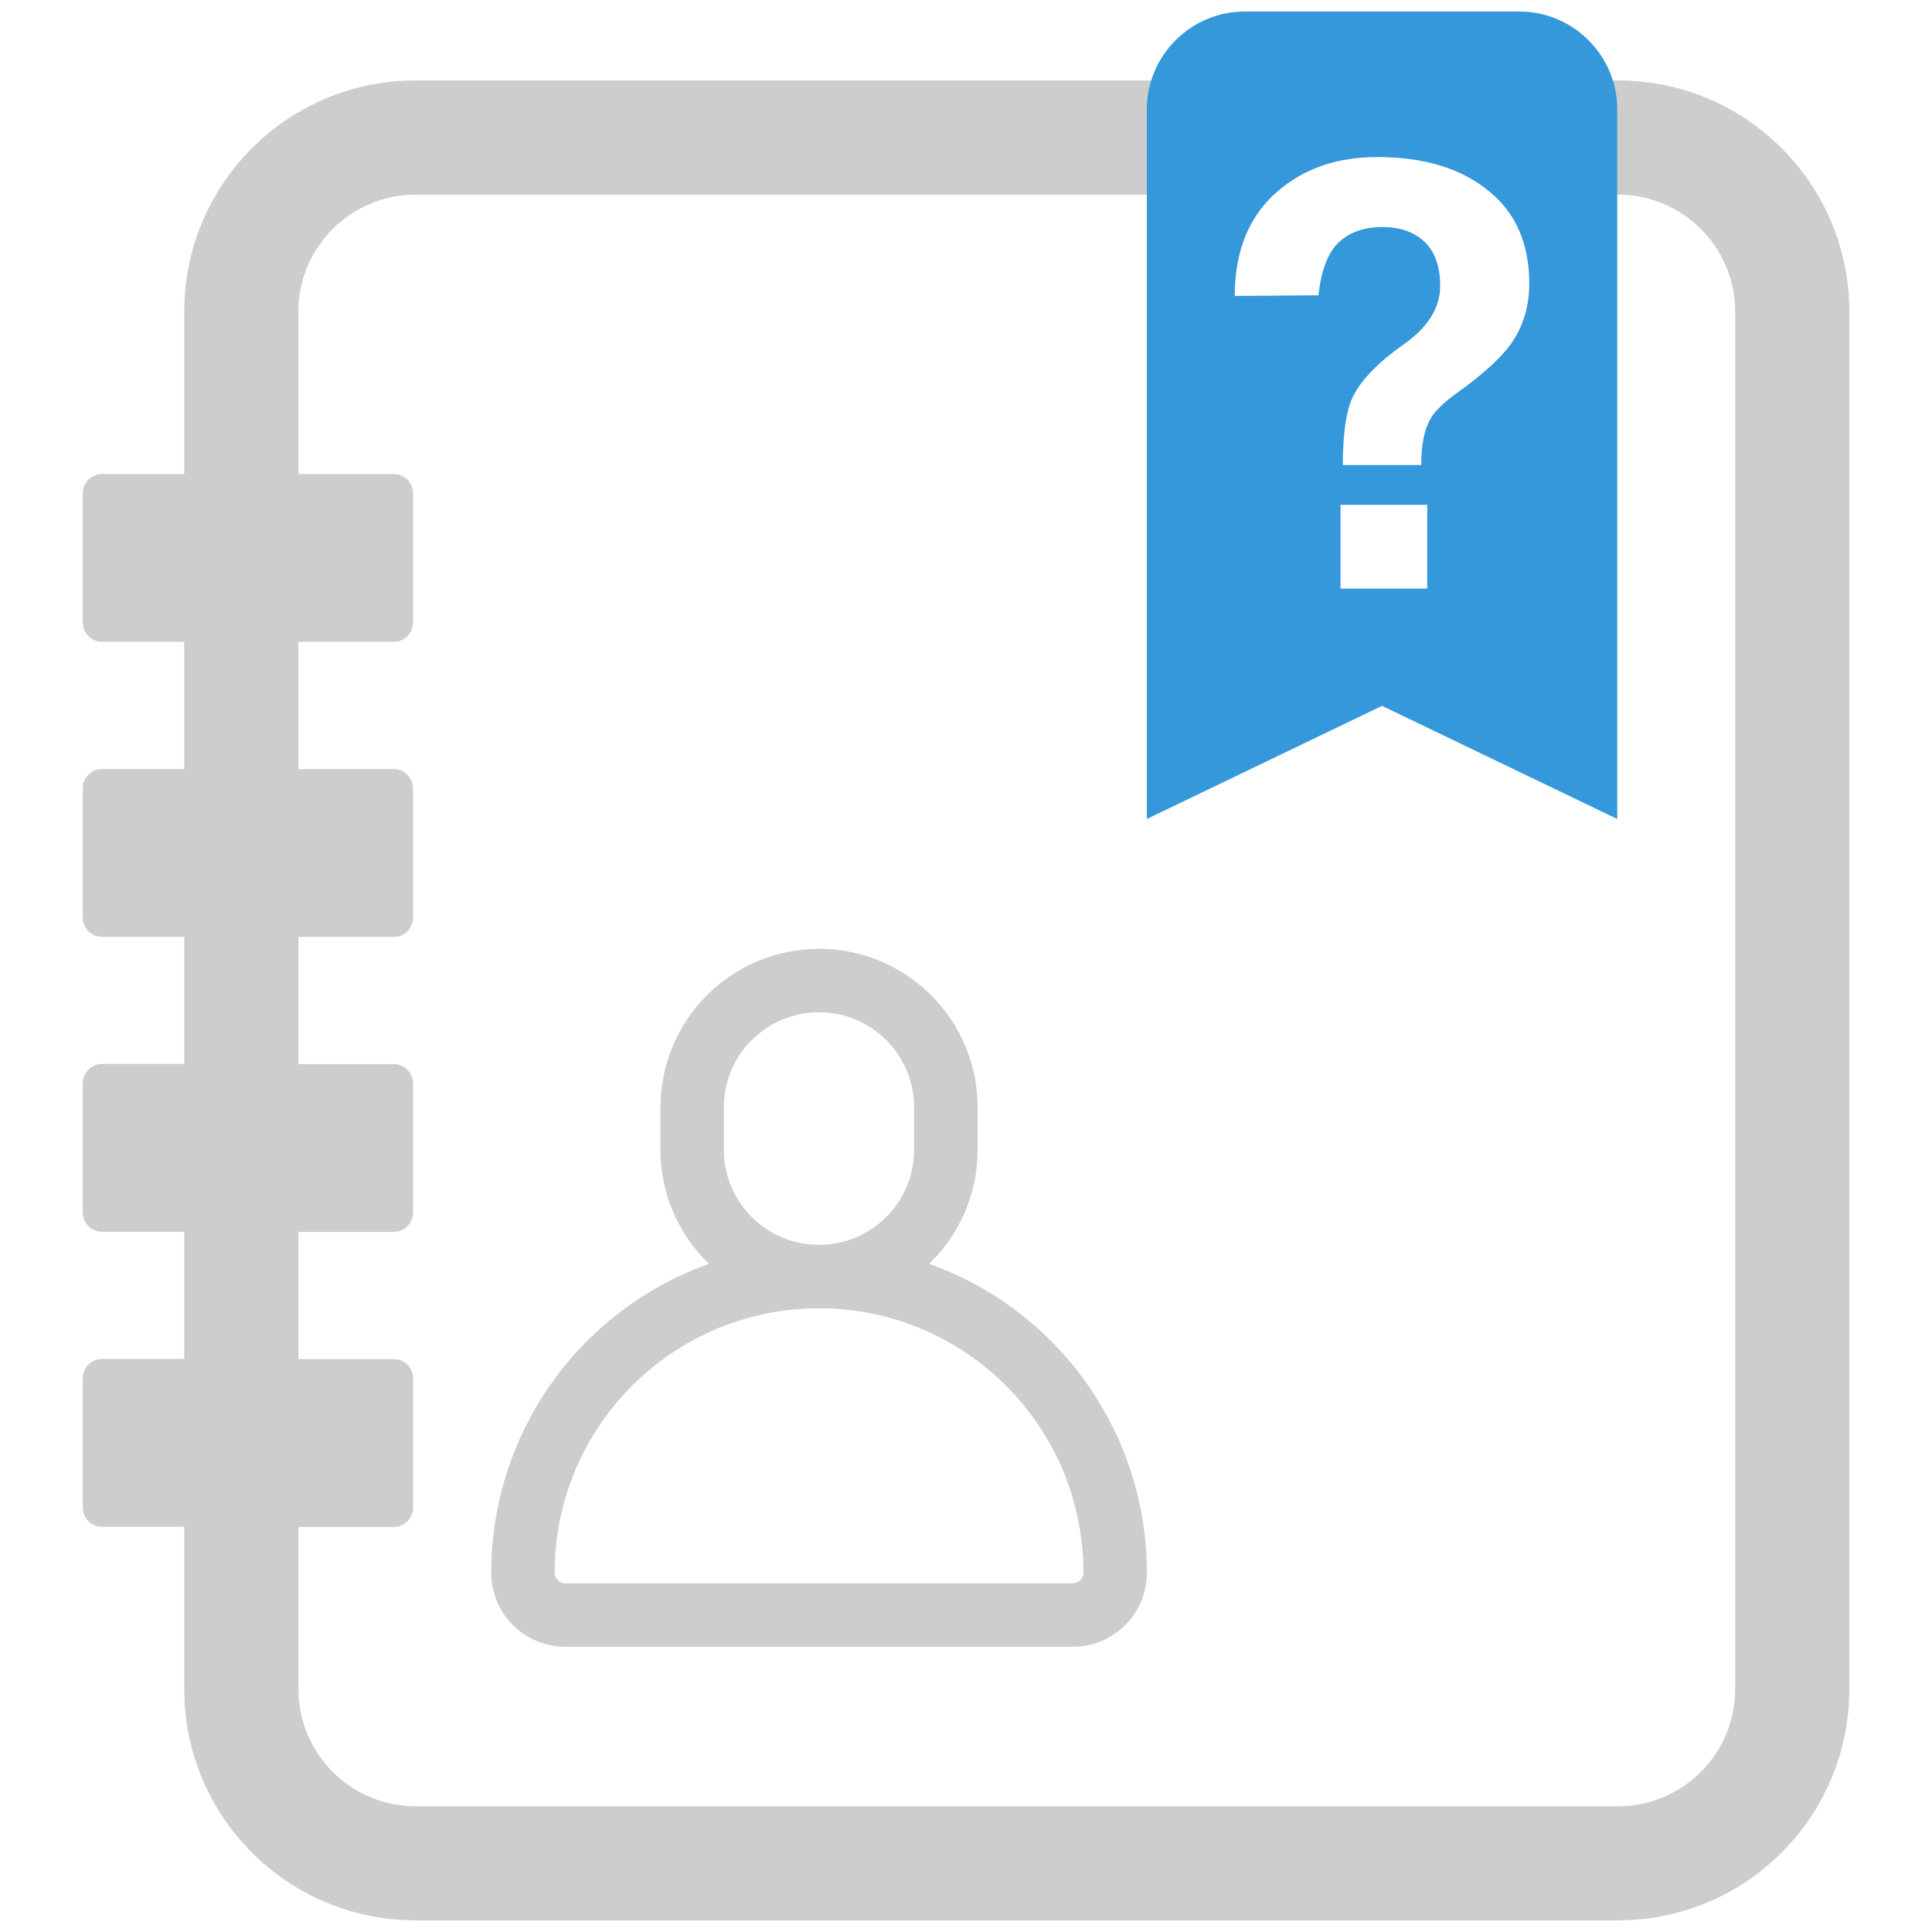
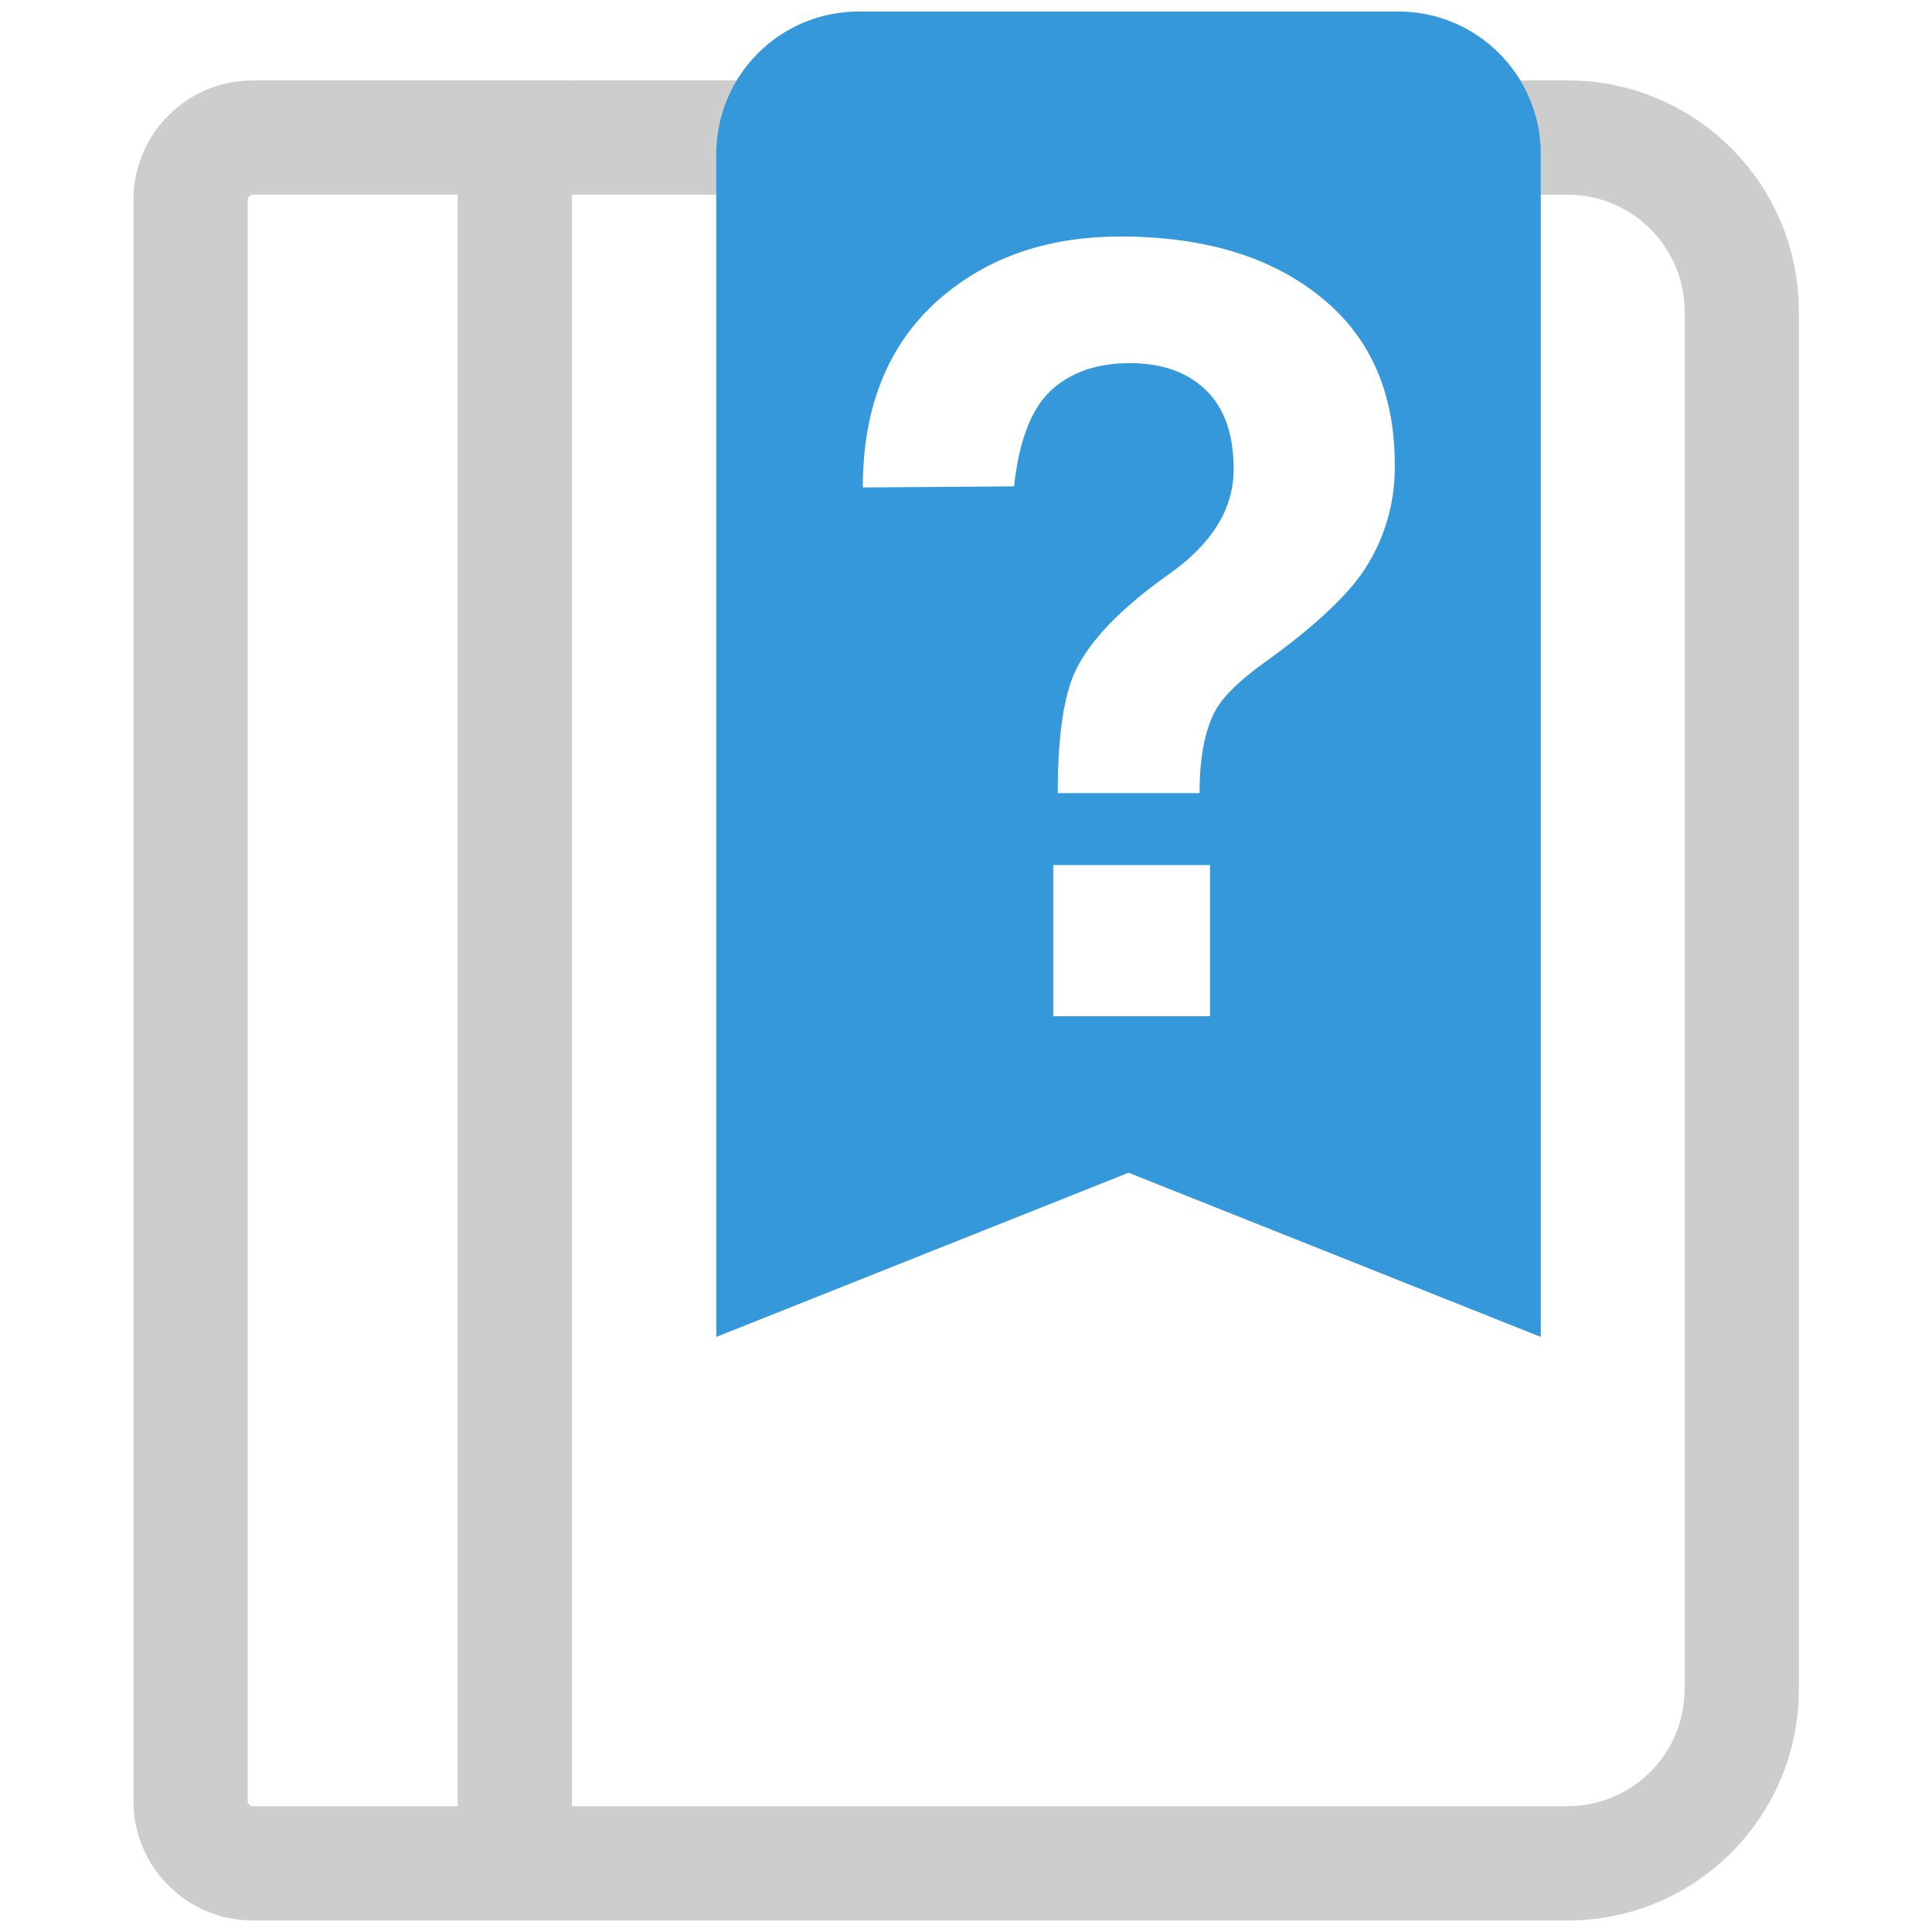
- <svg xmlns="http://www.w3.org/2000/svg" version="1.1" id="图层_1" x="0px" y="0px" viewBox="0 0 283.46 283.46" style="enable-background:new 0 0 283.46 283.46;" xml:space="preserve">
-   <style type="text/css">
- 	.st0{fill:#CDCDCD;}
- 	.st1{fill:#3498DB;}
- 	.st2{fill:#313232;}
- 	.st3{fill:#323232;}
- 	.st4{fill:none;}
- </style>
-   <g>
-     <path class="st0" d="M136.33,185.43c4.39-4.24,7.11-10.17,7.11-16.75v-6.2c0-12.85-10.42-23.27-23.27-23.27   s-23.27,10.42-23.27,23.27v6.2c-0.01,6.32,2.56,12.37,7.11,16.75c-19.15,6.84-31.94,24.98-31.94,45.32c0,6,4.86,10.86,10.86,10.86   h74.48c6,0,10.86-4.86,10.86-10.86C168.27,210.41,155.48,192.27,136.33,185.43z M106.2,162.48c0-7.71,6.25-13.96,13.96-13.96   c7.71,0,13.96,6.25,13.96,13.96v6.2c0,7.71-6.25,13.96-13.96,13.96s-13.96-6.25-13.96-13.96V162.48z M157.41,232.3H82.93   c-0.86,0-1.55-0.69-1.55-1.55c0,0,0,0,0-0.01c0-21.42,17.37-38.79,38.79-38.79c0,0,0,0,0.01,0c21.42,0,38.79,17.37,38.78,38.8   C158.95,231.61,158.26,232.3,157.41,232.3z" />
-     <path class="st0" d="M237.4,11.8H60.96c-18.74,0-33.93,15.19-33.93,33.93v23.81H14.97c-1.56,0-2.83,1.28-2.83,2.83v18.97   c0,1.56,1.28,2.83,2.83,2.83h12.06v18.65H14.97c-1.56,0-2.83,1.28-2.83,2.83v18.97c0,1.56,1.28,2.83,2.83,2.83h12.06v18.65H14.97   c-1.56,0-2.83,1.28-2.83,2.83v18.97c0,1.56,1.28,2.83,2.83,2.83h12.06v18.65H14.97c-1.56,0-2.83,1.28-2.83,2.83v18.97   c0,1.56,1.28,2.83,2.83,2.83h12.06v23.81c0,18.74,15.19,33.93,33.93,33.93H237.4c18.74,0,33.93-15.19,33.93-33.93V45.73   C271.33,26.99,256.14,11.8,237.4,11.8z M254.58,247.84c0,9.47-7.7,17.17-17.17,17.17H60.96c-9.47,0-17.17-7.7-17.17-17.17v-23.81   h13.99c1.56,0,2.83-1.28,2.83-2.83v-18.97c0-1.56-1.28-2.83-2.83-2.83H43.78v-18.65h13.99c1.56,0,2.83-1.28,2.83-2.83v-18.97   c0-1.56-1.28-2.83-2.83-2.83H43.78v-18.65h13.99c1.56,0,2.83-1.28,2.83-2.83v-18.97c0-1.56-1.28-2.83-2.83-2.83H43.78V94.17h13.99   c1.56,0,2.83-1.28,2.83-2.83V72.37c0-1.56-1.28-2.83-2.83-2.83H43.78V45.73c0-9.47,7.7-17.17,17.17-17.17h125.98   c0.36-0.34,0.72-0.69,1.12-1.01c3.78-3.02,8.45-4.53,14.03-4.53c6.97,0,12.49,1.71,16.55,5.14c0.15,0.13,0.28,0.27,0.43,0.4h18.35   c9.47,0,17.17,7.7,17.17,17.17V247.84z" />
-   </g>
-   <path class="st1" d="M222.92,1.69h-40.3c-7.9,0-14.36,6.46-14.36,14.36v104.11l34.51-16.6l34.51,16.6V16.05  C237.29,8.15,230.82,1.69,222.92,1.69z M209.4,86.35h-12.72V74.07h12.72V86.35z M221.68,50.46c-1.51,2.09-4.12,4.47-7.84,7.14  c-2.03,1.45-3.37,2.76-4.01,3.92c-0.87,1.57-1.31,3.8-1.31,6.71h-11.5c0-4.53,0.46-7.81,1.39-9.84c1.16-2.5,3.66-5.11,7.49-7.84  c3.6-2.5,5.4-5.37,5.4-8.62c0-3.14-0.93-5.43-2.79-6.88c-1.45-1.16-3.34-1.74-5.66-1.74c-2.67,0-4.81,0.74-6.4,2.22  c-1.6,1.48-2.6,4.08-3.01,7.8l-12.28,0.09c0-6.91,2.29-12.2,6.88-15.85c3.78-3.02,8.45-4.53,14.03-4.53  c6.97,0,12.49,1.71,16.55,5.14c3.83,3.19,5.75,7.67,5.75,13.42C224.38,44.94,223.48,47.91,221.68,50.46z" />
+ <svg xmlns="http://www.w3.org/2000/svg" viewBox="0 0 283.46 283.46">
+   <path d="M230,11.8H37.11A17.53,17.53,0,0,0,19.58,29.33V264.25a17.52,17.52,0,0,0,17.53,17.52H230a33.93,33.93,0,0,0,33.93-33.93V45.73A33.93,33.93,0,0,0,230,11.8Zm17.17,236A17.18,17.18,0,0,1,230,265H37.11a.77.77,0,0,1-.77-.77V239.38h0V54.56h0V29.33a.76.76,0,0,1,.77-.77H179.48c.37-.35.73-.69,1.13-1a21.72,21.72,0,0,1,14-4.53q10.45,0,16.55,5.14c.15.12.28.27.43.4H230a17.17,17.17,0,0,1,17.17,17.17Z" fill="#cdcdcd" />
+   <path d="M205.22,1.69H125.93a20.9,20.9,0,0,0-20.84,20.84V196.15l60.49-24.09,60.48,24.09V22.53A20.9,20.9,0,0,0,205.22,1.69ZM177.53,149.1h-23V126.92h23Zm22.19-64.83q-4.09,5.67-14.16,12.91-5.51,3.93-7.24,7.08Q176,108.51,176,116.37H155.19q0-12.27,2.52-17.78,3.15-6.77,13.53-14.16Q181,77.66,181,68.85q0-8.49-5-12.43-3.93-3.14-10.23-3.14-7.23,0-11.56,4t-5.43,14.08l-22.19.16q0-18.72,12.43-28.64,10.23-8.18,25.34-8.18,18.88,0,29.89,9.28,10.39,8.65,10.39,24.23A27.15,27.15,0,0,1,199.72,84.27Z" fill="#3498db" />
+   <rect x="67.15" y="11.8" width="16.76" height="269.97" fill="#cdcdcd" />
</svg>
